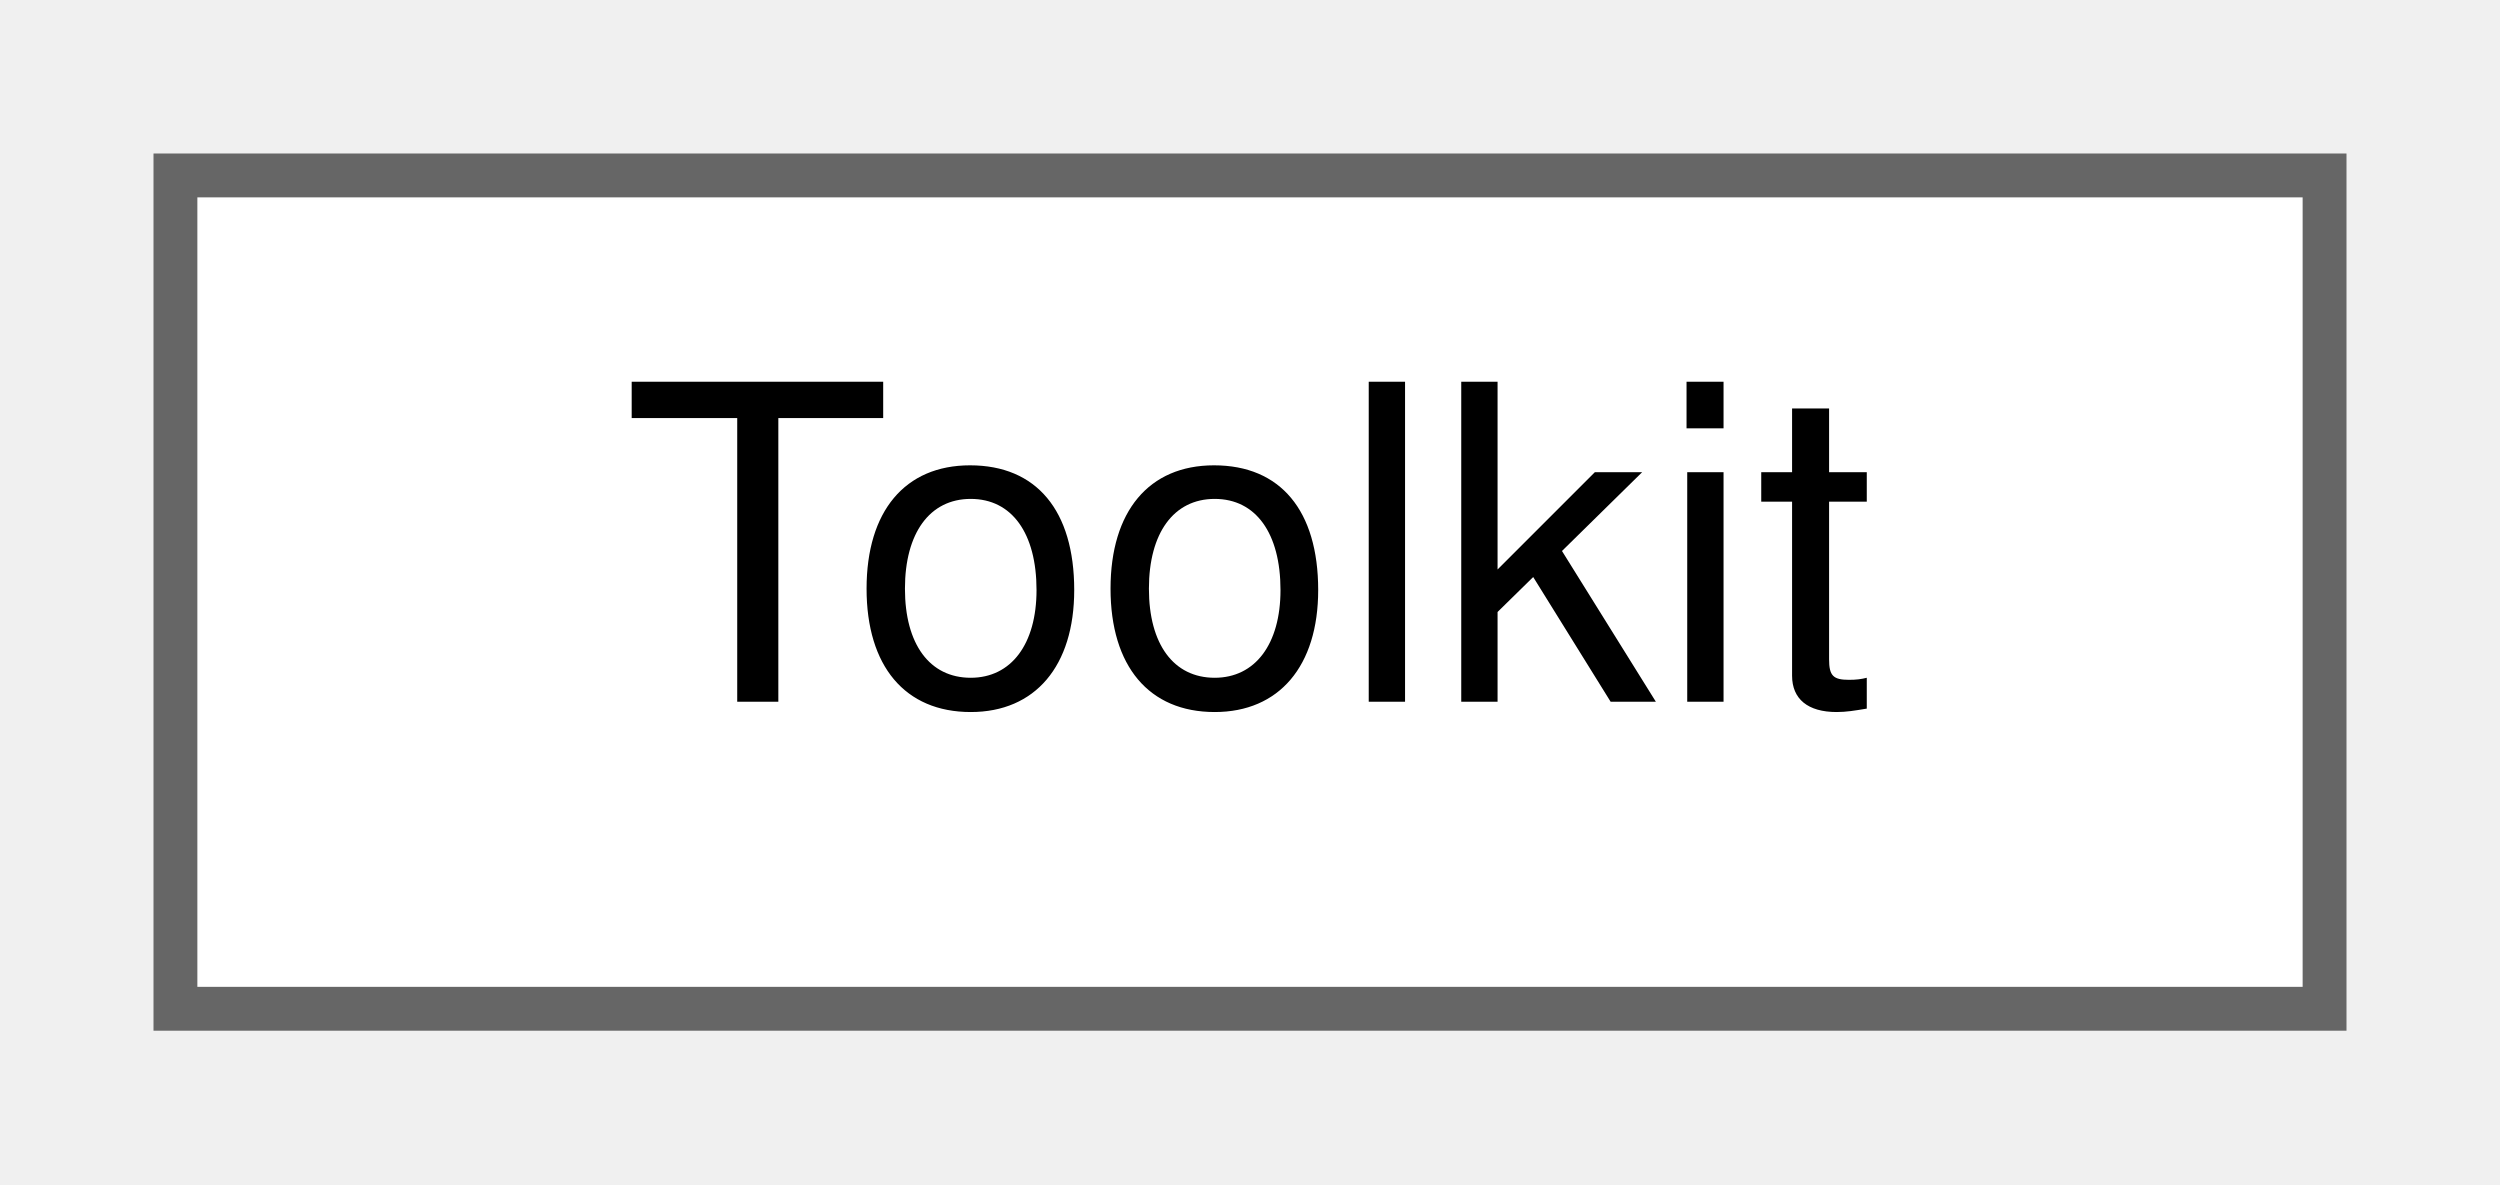
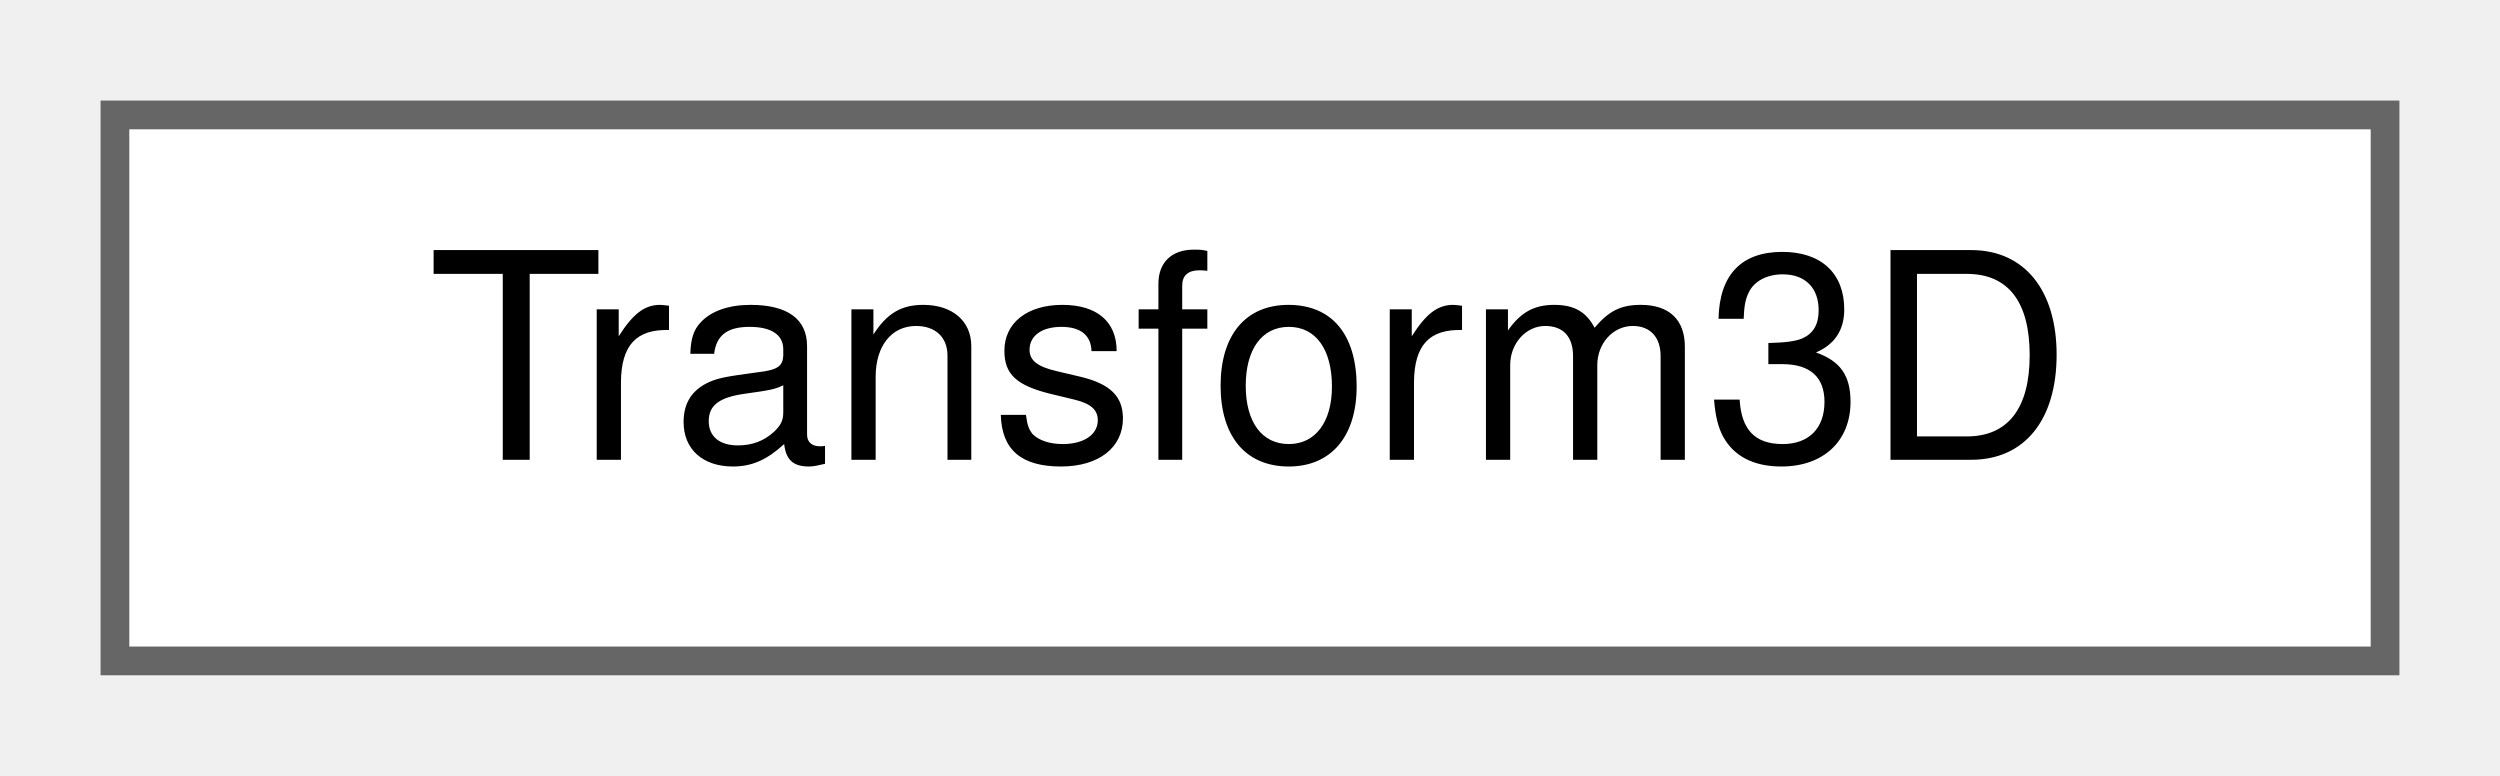
- <svg xmlns="http://www.w3.org/2000/svg" xmlns:xlink="http://www.w3.org/1999/xlink" width="57pt" height="27pt" viewBox="0.00 0.00 57.00 27.00">
+ <svg xmlns="http://www.w3.org/2000/svg" xmlns:xlink="http://www.w3.org/1999/xlink" width="87pt" height="27pt" viewBox="0.00 0.00 87.00 27.00">
  <g id="graph0" class="graph" transform="scale(1 1) rotate(0) translate(4 23)">
    <g id="node1" class="node">
      <g id="a_node1">
-         <a xlink:href="class_search_a_thing_1_1_sci_1_1_toolkit.html" target="_top" xlink:title=" ">
-           <polygon fill="white" stroke="#666666" points="49,-19 0,-19 0,0 49,0 49,-19" />
-           <text text-anchor="middle" x="24.5" y="-7" font-family="Helvetica,sans-Serif" font-size="10.00">Toolkit</text>
+         <a xlink:href="class_search_a_thing_1_1_sci_1_1_transform3_d.html" target="_top" xlink:title="Use quaternion to append rotate transformations">
+           <polygon fill="white" stroke="#666666" points="79,-19 0,-19 0,0 79,0 79,-19" />
+           <text text-anchor="middle" x="39.5" y="-7" font-family="Helvetica,sans-Serif" font-size="10.00">Transform3D</text>
        </a>
      </g>
    </g>
  </g>
</svg>
